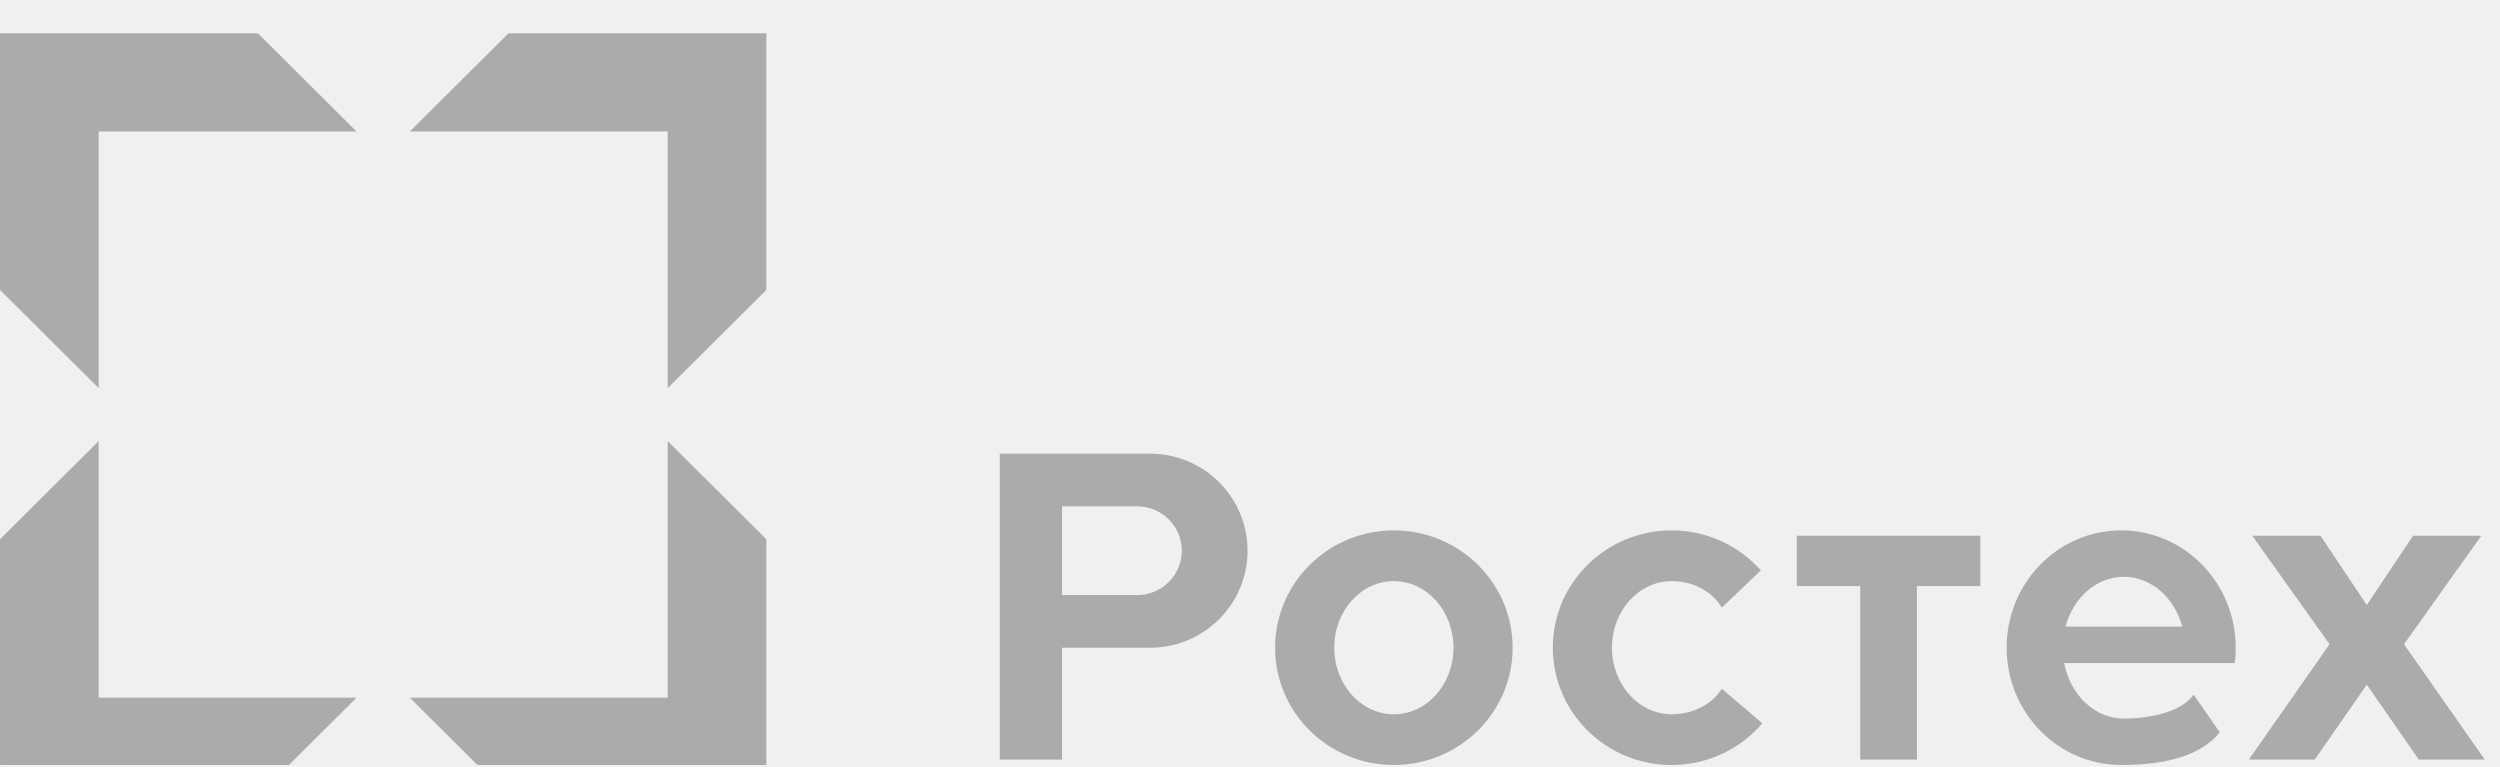
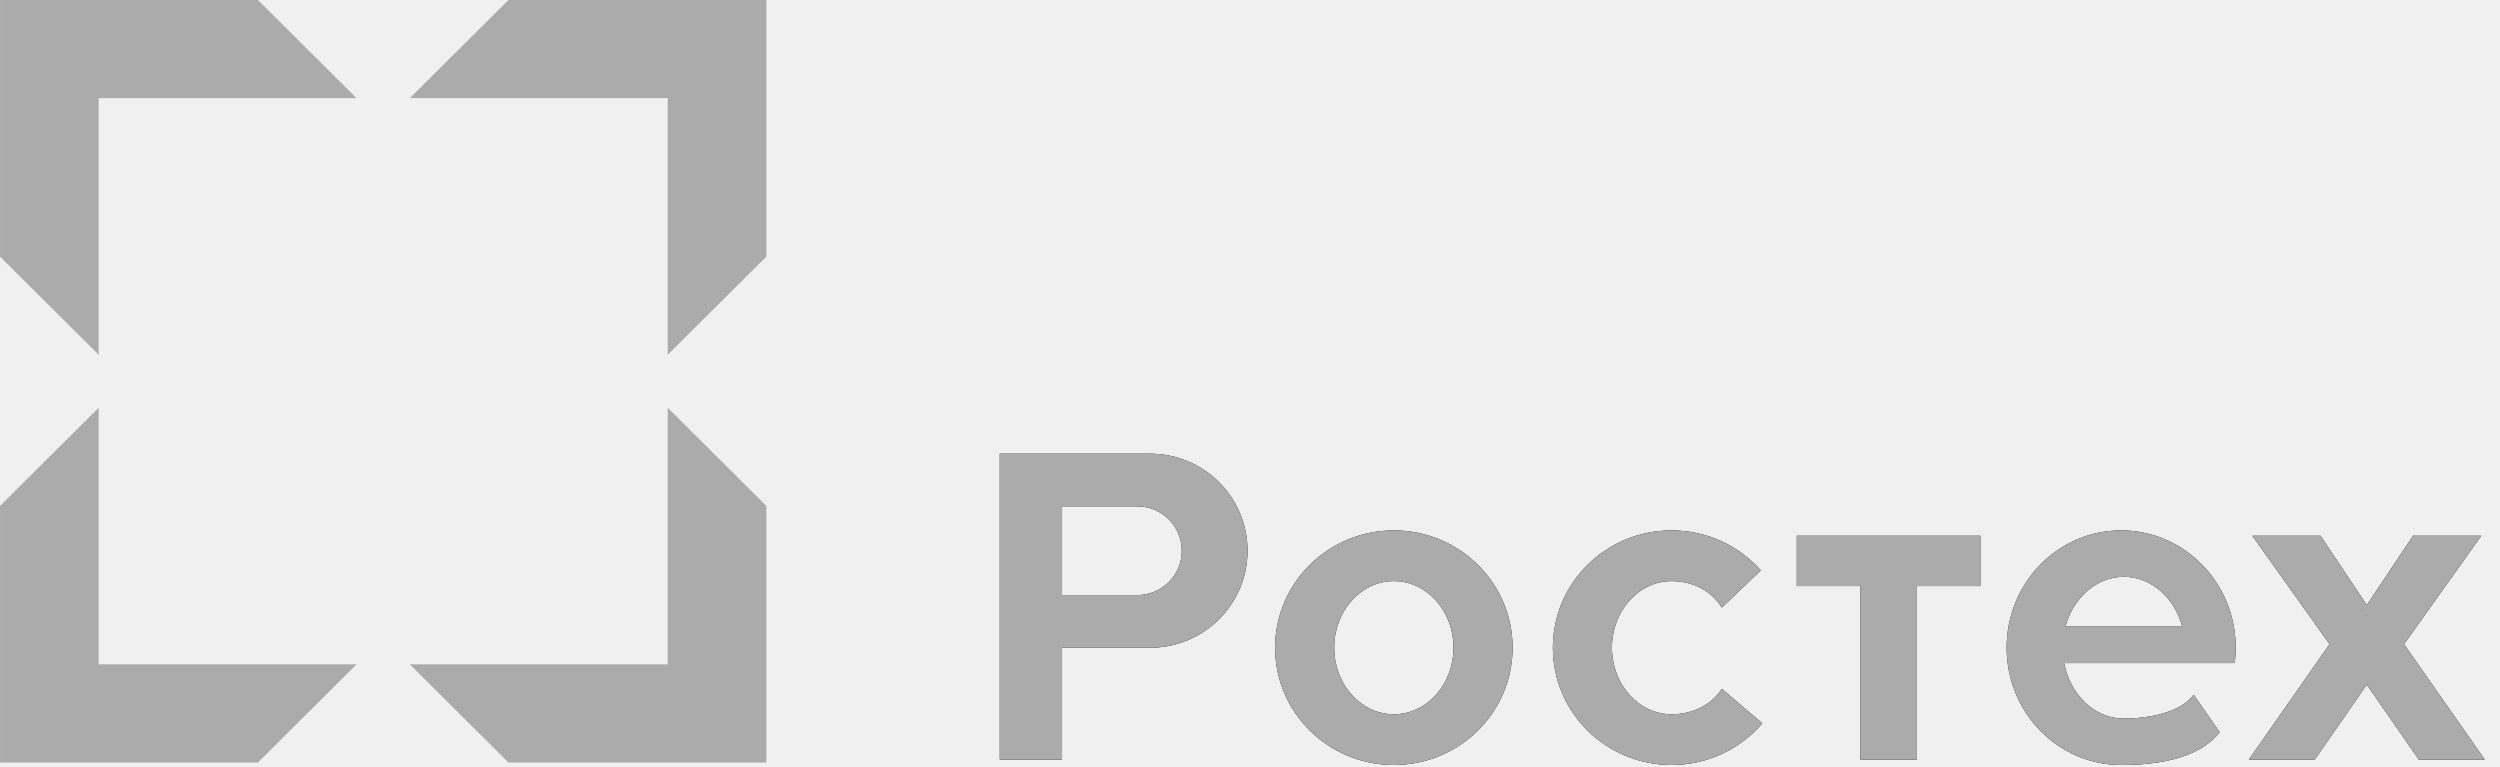
<svg xmlns="http://www.w3.org/2000/svg" viewBox="0 0 150 46" fill="none">
  <g clip-path="url(#clip0_7564_62400)">
-     <path fill-rule="evenodd" clip-rule="evenodd" d="M5.92 7.889H21.393L15.476 2.001H0.002V17.398L5.92 23.286V7.889ZM24.588 7.889H40.062V23.286L45.98 17.398V2.001H30.506L24.588 7.889ZM40.062 26.465V41.861H24.588L30.506 47.75H45.98V32.353L40.062 26.465ZM21.393 41.861H5.92V26.465L0.002 32.353V47.75H15.476L21.393 41.861Z" fill="#ABABAB" />
+     <path fill-rule="evenodd" clip-rule="evenodd" d="M5.92 5.889H21.393L15.476 0.001H0.002V15.398L5.92 21.286V5.889ZM24.588 5.889H40.062V21.286L45.98 15.398V0.001H30.506L24.588 5.889ZM40.062 24.465V39.861H24.588L30.506 45.75H45.98V30.354L40.062 24.465ZM21.393 39.861H5.92V24.465L0.002 30.354V45.75H15.476L21.393 39.861Z" fill="#ABABAB" />
+     <path fill-rule="evenodd" clip-rule="evenodd" d="M83.631 34.867C85.606 34.867 87.209 36.657 87.209 38.862C87.209 41.067 85.606 42.856 83.631 42.856C81.656 42.856 80.054 41.067 80.054 38.862C80.054 36.657 81.656 34.867 83.631 34.867ZM83.631 31.823C87.566 31.823 90.757 34.975 90.757 38.862C90.757 42.748 87.566 45.9 83.631 45.9C79.697 45.9 76.505 42.748 76.505 38.862C76.505 34.975 79.697 31.823 83.631 31.823ZM100.296 34.867C101.517 34.867 102.665 35.411 103.311 36.455L105.652 34.221C104.346 32.752 102.43 31.823 100.296 31.823C96.361 31.823 93.17 34.975 93.17 38.862C93.17 42.748 96.361 45.9 100.296 45.9C102.48 45.9 104.434 44.928 105.741 43.399L103.309 41.327C102.66 42.338 101.494 42.856 100.296 42.856C98.321 42.856 96.718 41.067 96.718 38.862C96.718 36.657 98.321 34.867 100.296 34.867ZM123.85 39.785H134.085C134.123 39.483 134.143 39.175 134.143 38.862C134.143 34.975 131.066 31.823 127.27 31.823C123.475 31.823 120.398 34.975 120.398 38.862C120.398 42.748 123.475 45.9 127.27 45.9C129.435 45.9 131.923 45.534 133.183 43.933L131.618 41.679C130.833 42.802 128.757 43.115 127.432 43.115C125.68 43.115 124.214 41.689 123.85 39.785ZM123.928 37.597C124.392 35.867 125.786 34.609 127.431 34.609C129.077 34.609 130.471 35.867 130.935 37.597H123.928ZM107.808 32.145H118.823V35.165H115.016V45.578H111.615V35.165H107.808V32.145ZM139.773 38.653L135.137 32.145H139.233L142.008 36.303L144.783 32.145H148.879L144.242 38.653L149.089 45.578H145.131L142.008 41.082L138.885 45.578H134.927L139.773 38.653ZM142.008 36.933L141.992 36.959L142.008 36.959L142.024 36.959L142.008 36.933ZM68.231 30.381C69.709 30.381 70.907 31.573 70.907 33.043C70.907 34.513 69.709 35.705 68.231 35.705H63.722V30.381H68.231ZM59.986 27.22H69.001C72.232 27.22 74.853 29.827 74.853 33.042C74.853 36.258 72.232 38.865 69.001 38.865H63.722V45.578H59.986V27.22Z" fill="black" />
    <path fill-rule="evenodd" clip-rule="evenodd" d="M83.631 34.867C85.606 34.867 87.209 36.657 87.209 38.862C87.209 41.067 85.606 42.856 83.631 42.856C81.656 42.856 80.054 41.067 80.054 38.862C80.054 36.657 81.656 34.867 83.631 34.867ZM83.631 31.823C87.566 31.823 90.757 34.975 90.757 38.862C90.757 42.748 87.566 45.9 83.631 45.9C79.697 45.9 76.505 42.748 76.505 38.862C76.505 34.975 79.697 31.823 83.631 31.823ZM100.296 34.867C101.517 34.867 102.665 35.411 103.311 36.455L105.652 34.221C104.346 32.752 102.43 31.823 100.296 31.823C96.361 31.823 93.17 34.975 93.17 38.862C93.17 42.748 96.361 45.9 100.296 45.9C102.48 45.9 104.434 44.928 105.741 43.399L103.309 41.327C102.66 42.338 101.494 42.856 100.296 42.856C98.321 42.856 96.718 41.067 96.718 38.862C96.718 36.657 98.321 34.867 100.296 34.867ZM123.85 39.785H134.085C134.123 39.483 134.143 39.175 134.143 38.862C134.143 34.975 131.066 31.823 127.27 31.823C123.475 31.823 120.398 34.975 120.398 38.862C120.398 42.748 123.475 45.9 127.27 45.9C129.435 45.9 131.923 45.534 133.183 43.933L131.618 41.679C130.833 42.802 128.757 43.115 127.432 43.115C125.68 43.115 124.214 41.689 123.85 39.785ZM123.928 37.597C124.392 35.867 125.786 34.609 127.431 34.609C129.077 34.609 130.471 35.867 130.935 37.597H123.928ZM107.808 32.145H118.823V35.165H115.016V45.578H111.615V35.165H107.808V32.145ZM139.773 38.653L135.137 32.145H139.233L142.008 36.303L144.783 32.145H148.879L144.242 38.653L149.089 45.578H145.131L142.008 41.082L138.885 45.578H134.927L139.773 38.653ZM142.008 36.933L141.992 36.959L142.008 36.959L142.024 36.959L142.008 36.933ZM68.231 30.381C69.709 30.381 70.907 31.573 70.907 33.043C70.907 34.513 69.709 35.705 68.231 35.705H63.722V30.381H68.231ZM59.986 27.22H69.001C72.232 27.22 74.853 29.827 74.853 33.042C74.853 36.258 72.232 38.865 69.001 38.865H63.722V45.578H59.986V27.22Z" fill="#ABABAB" />
  </g>
  <defs>
    <clipPath id="clip0_7564_62400">
      <rect width="149.4" height="45.9" fill="white" />
    </clipPath>
  </defs>
</svg>
